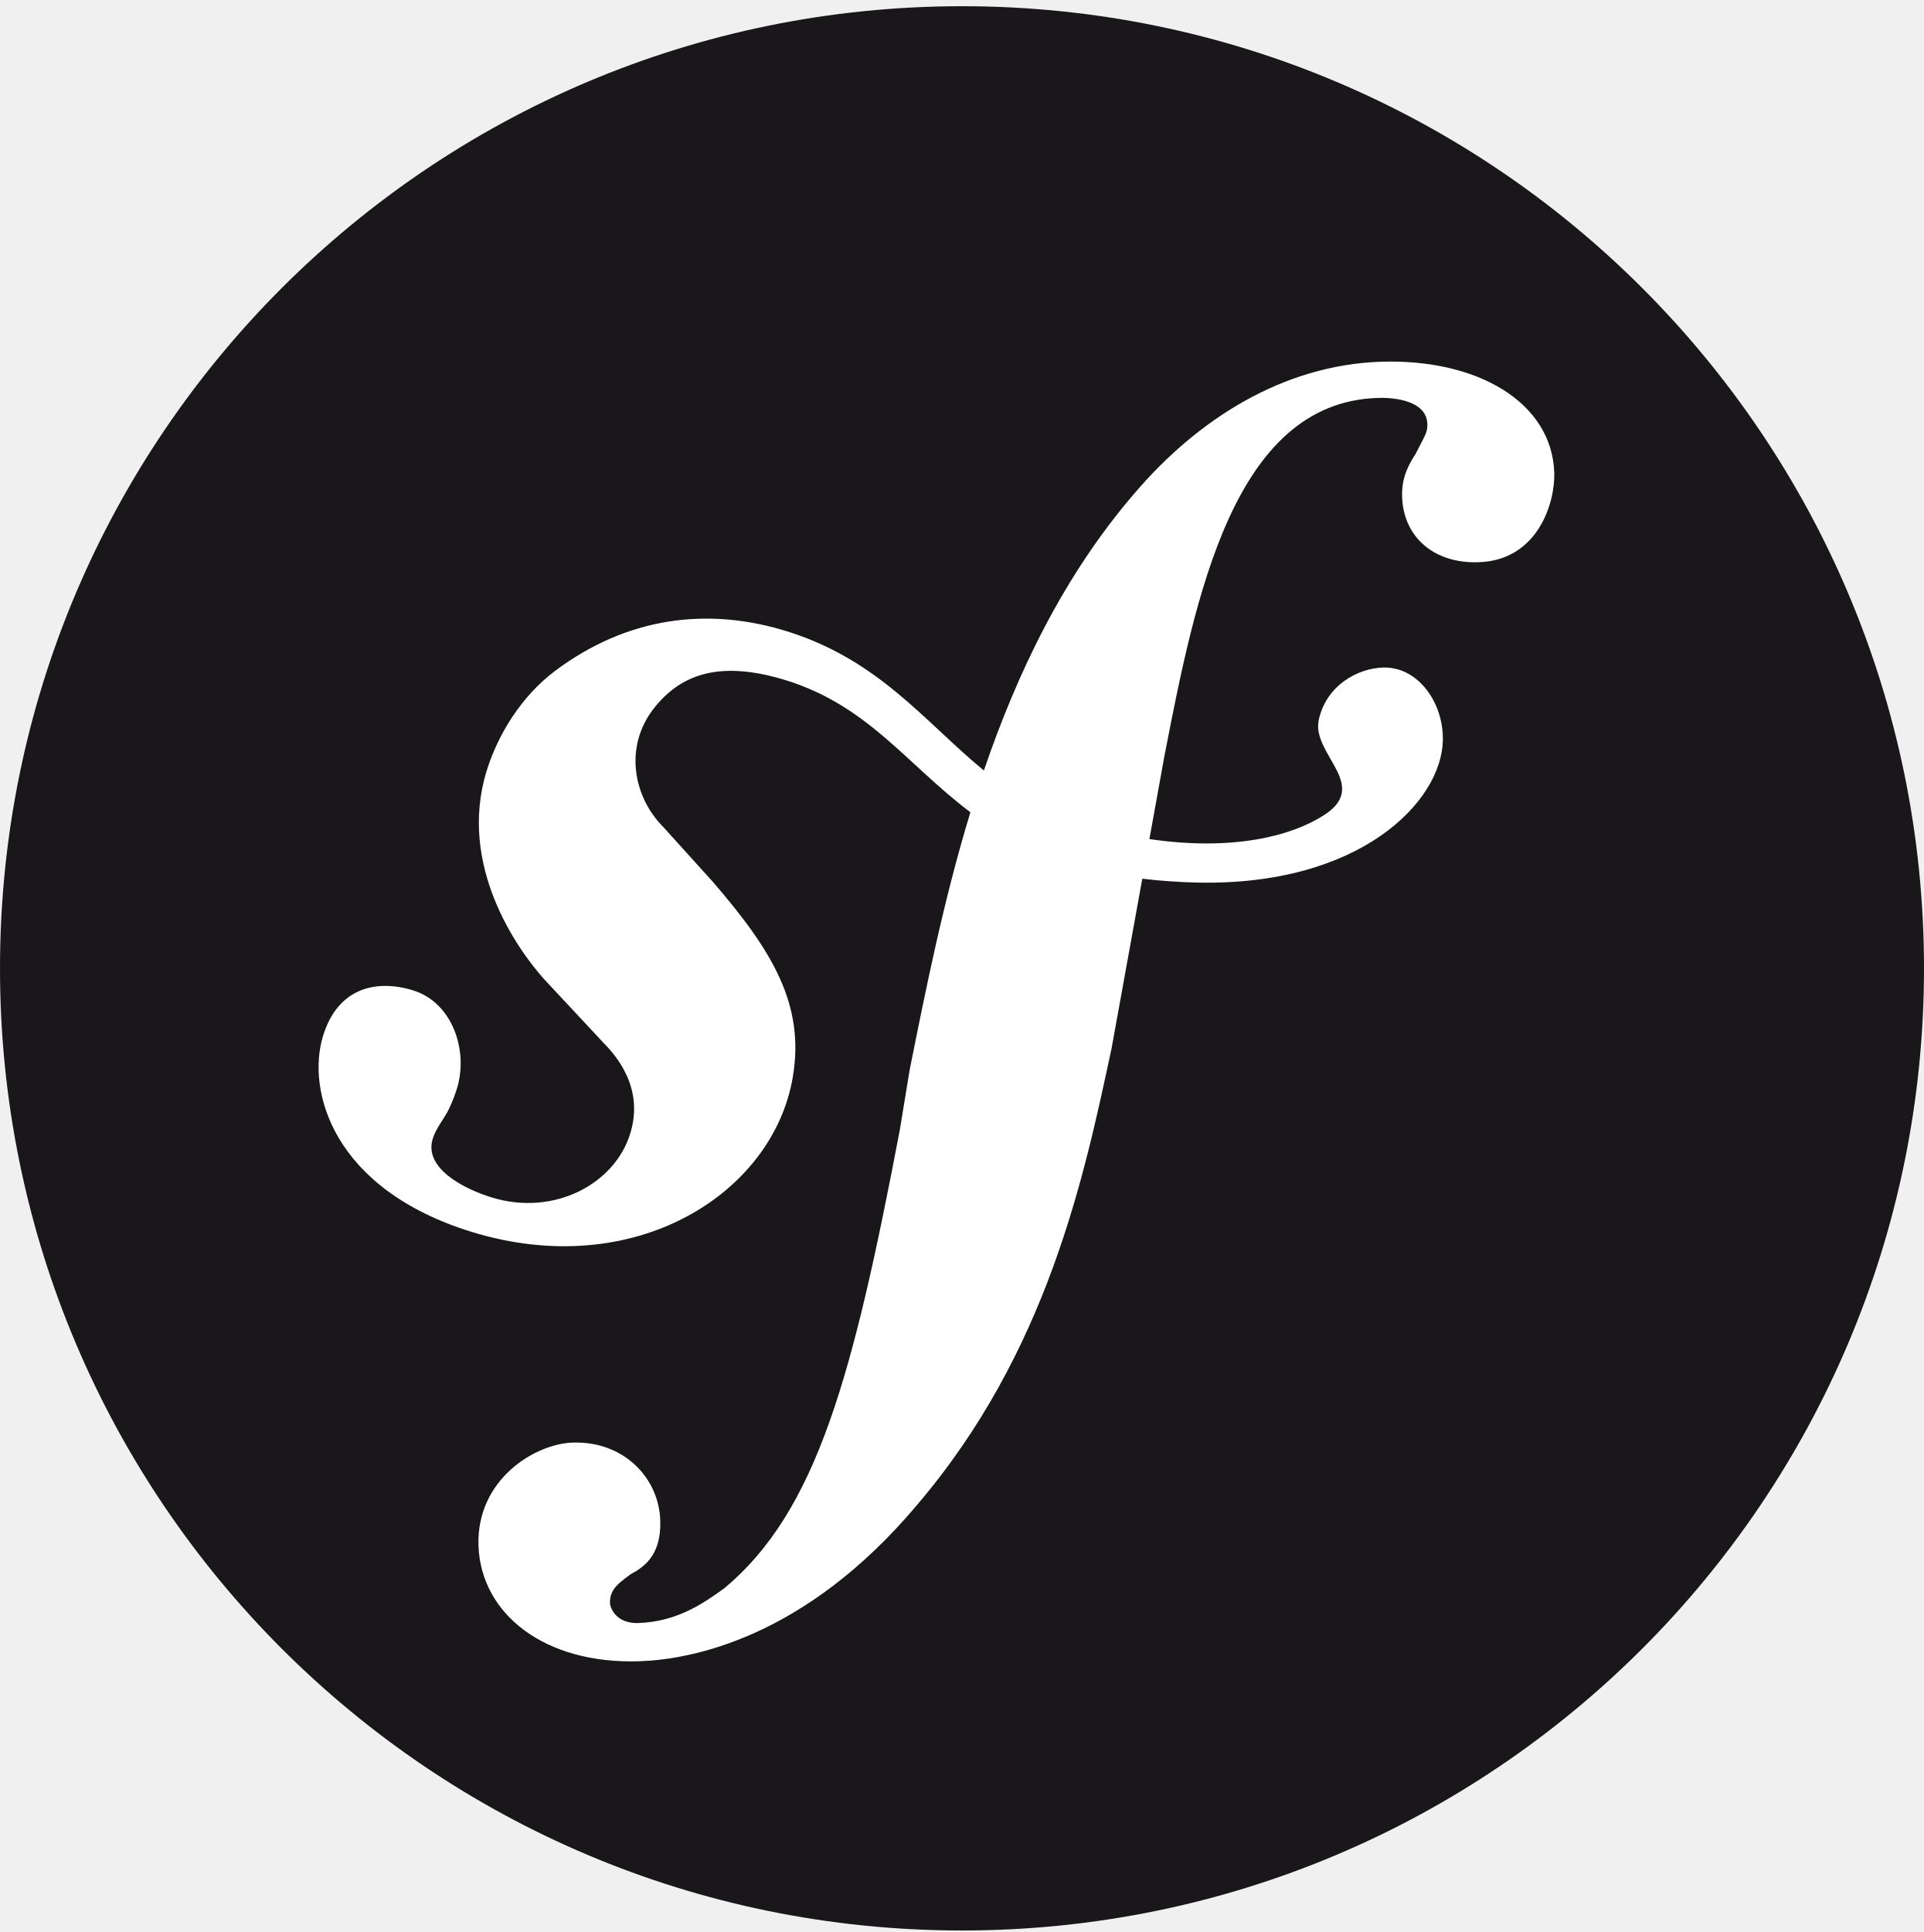
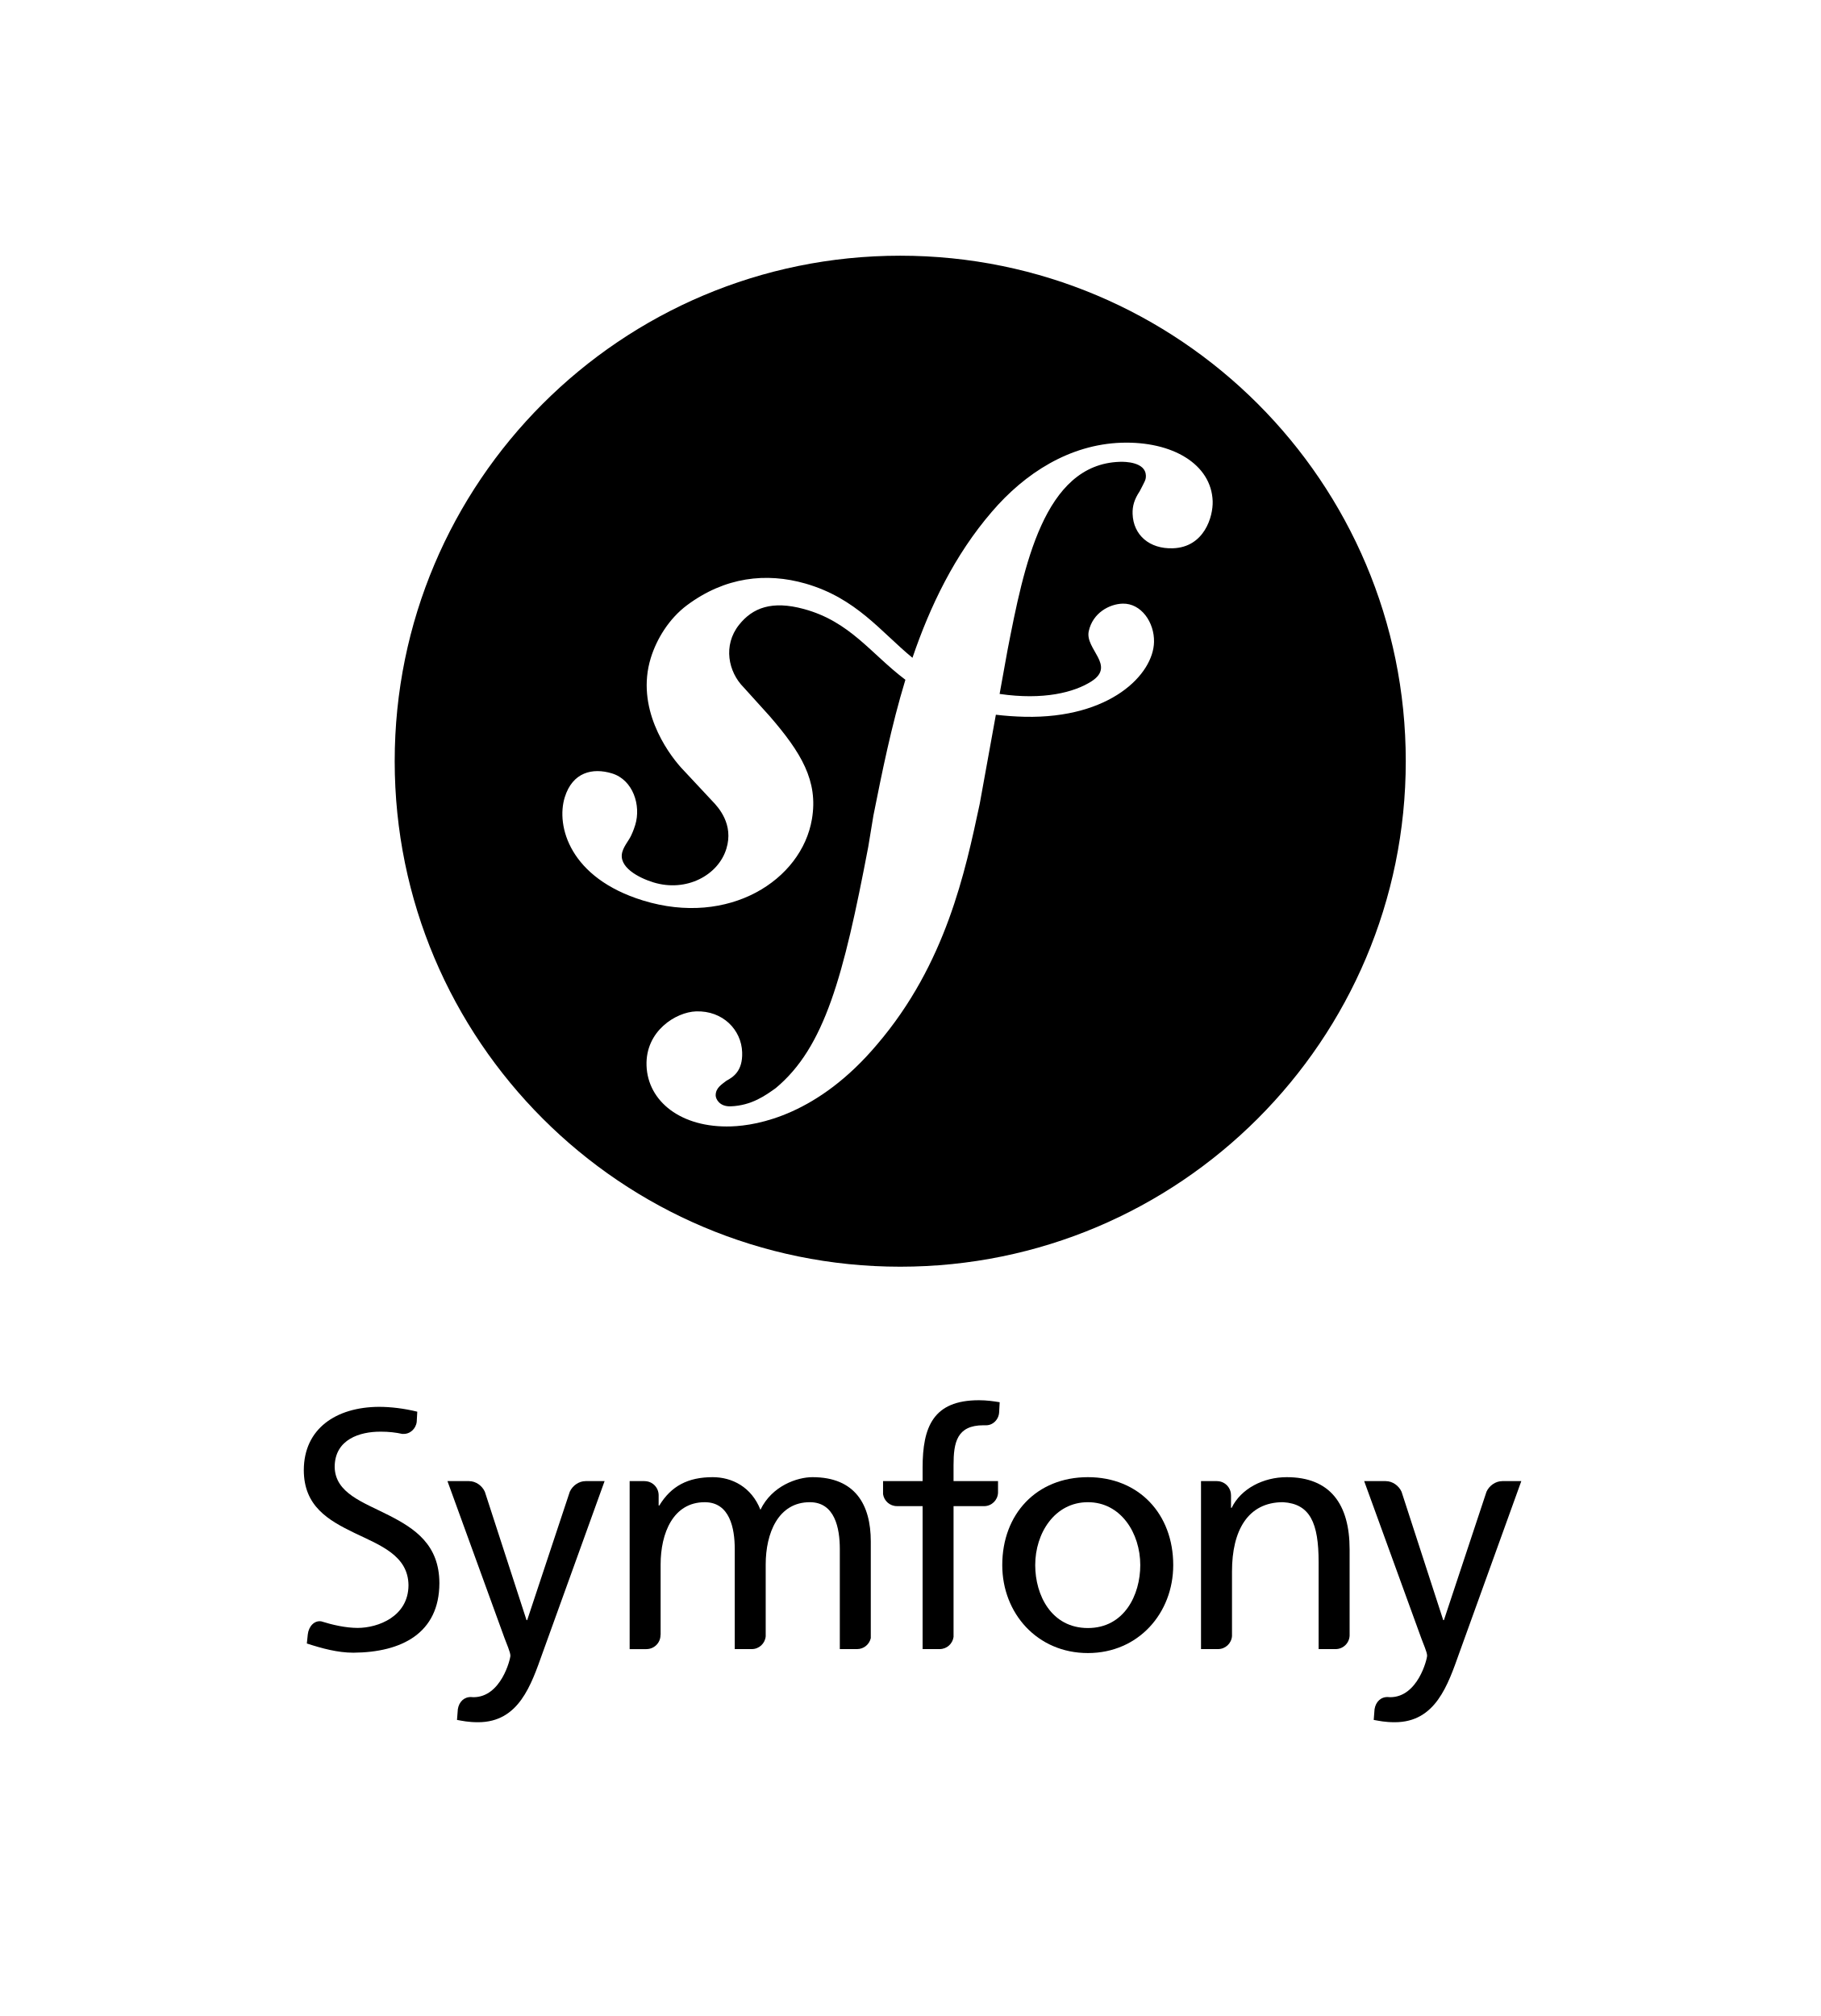
- <svg xmlns="http://www.w3.org/2000/svg" width="2490" height="2500" viewBox="0 0 256 257" preserveAspectRatio="xMinYMin meet">
-   <circle fill="#1A171B" cx="128" cy="128.827" r="128" />
-   <path d="M183.706 48.124c-12.986.453-24.32 7.61-32.757 17.51-9.342 10.855-15.557 23.73-20.035 36.872-8.01-6.565-14.19-15.064-27.041-18.77-9.933-2.852-20.366-1.674-29.96 5.474-4.545 3.395-7.676 8.527-9.165 13.351-3.855 12.537 4.053 23.694 7.645 27.7l7.853 8.416c1.619 1.65 5.518 5.955 3.612 12.127-2.06 6.71-10.15 11.055-18.448 8.495-3.706-1.13-9.03-3.891-7.838-7.779.493-1.59 1.631-2.78 2.241-4.155.56-1.181.827-2.067.997-2.587 1.516-4.95-.555-11.39-5.857-13.025-4.946-1.516-10.007-.315-11.969 6.054-2.225 7.235 1.237 20.366 19.783 26.084 21.729 6.676 40.11-5.155 42.717-20.586 1.642-9.665-2.722-16.845-10.717-26.08l-6.514-7.204c-3.946-3.942-5.301-10.661-1.217-15.825 3.446-4.356 8.354-6.215 16.392-4.029 11.733 3.186 16.963 11.327 25.69 17.893-3.603 11.819-5.958 23.682-8.09 34.32l-1.299 7.931c-6.238 32.721-11 50.688-23.375 61.003-2.493 1.773-6.057 4.427-11.429 4.612-2.816.087-3.726-1.85-3.765-2.694-.067-1.977 1.599-2.883 2.706-3.773 1.654-.902 4.155-2.398 3.985-7.191-.18-5.664-4.872-10.575-11.654-10.35-5.08.173-12.823 4.954-12.532 13.705.303 9.039 8.728 15.813 21.43 15.384 6.79-.233 21.952-2.997 36.895-20.76 17.392-20.362 22.256-43.705 25.915-60.79l4.084-22.556c2.269.272 4.695.453 7.334.516 21.661.457 32.496-10.763 32.657-18.924.107-4.939-3.241-9.799-7.928-9.689-3.355.095-7.57 2.328-8.582 6.968-.988 4.552 6.893 8.66.733 12.65-4.376 2.832-12.221 4.828-23.269 3.206l2.009-11.103c4.1-21.055 9.157-46.954 28.341-47.584 1.398-.071 6.514.063 6.633 3.446.035 1.13-.245 1.418-1.568 4.005-1.347 2.017-1.855 3.734-1.792 5.707.185 5.376 4.273 8.909 10.185 8.696 7.916-.256 10.193-7.963 10.063-11.921-.32-9.3-10.122-15.175-23.1-14.75z" fill="#FFF" />
+ <svg xmlns="http://www.w3.org/2000/svg" version="1.1" x="0px" y="0px" width="202px" height="223.666px" viewBox="0 0 202 223.666" enable-background="new 0 0 202 223.666" xml:space="preserve">
+   <g id="fond">
+ </g>
+   <g id="compacte">
+ </g>
+   <g id="rectangle">
+ </g>
+   <g id="carré">
+     <rect y="0" fill="#FFFFFF" width="202" height="223.667" />
+     <g>
+       <g>
+         <path d="M155.951,84.448c0,30.976-25.109,56.087-56.084,56.087c-30.973,0-56.081-25.111-56.081-56.087     c0-30.971,25.107-56.079,56.081-56.079C130.842,28.369,155.951,53.477,155.951,84.448z" />
+         <path fill="#FFFFFF" d="M124.389,49.119c-5.697,0.195-10.67,3.34-14.373,7.68c-4.1,4.765-6.824,10.411-8.791,16.18     c-3.514-2.882-6.223-6.611-11.864-8.233c-4.359-1.253-8.936-0.737-13.146,2.399c-1.992,1.489-3.367,3.738-4.02,5.859     c-1.692,5.498,1.778,10.396,3.354,12.151l3.447,3.691c0.709,0.725,2.422,2.613,1.584,5.319c-0.9,2.947-4.451,4.85-8.092,3.731     c-1.627-0.499-3.963-1.71-3.439-3.413c0.215-0.699,0.715-1.225,0.984-1.821c0.244-0.521,0.363-0.907,0.438-1.14     c0.665-2.169-0.245-4.994-2.57-5.713c-2.171-0.666-4.391-0.138-5.252,2.655c-0.977,3.174,0.543,8.935,8.681,11.441     c9.535,2.935,17.597-2.259,18.742-9.026c0.721-4.239-1.195-7.392-4.701-11.441l-2.859-3.163c-1.73-1.729-2.324-4.677-0.533-6.942     c1.512-1.912,3.664-2.726,7.191-1.768c5.15,1.396,7.443,4.969,11.271,7.851c-1.578,5.187-2.613,10.392-3.547,15.059l-0.574,3.481     c-2.736,14.352-4.826,22.235-10.256,26.76c-1.094,0.779-2.658,1.943-5.014,2.027c-1.238,0.037-1.637-0.814-1.654-1.186     c-0.027-0.865,0.703-1.264,1.188-1.652c0.727-0.396,1.824-1.053,1.748-3.156c-0.078-2.484-2.137-4.639-5.111-4.541     c-2.229,0.075-5.625,2.171-5.497,6.011c0.131,3.967,3.827,6.938,9.401,6.75c2.979-0.102,9.633-1.312,16.188-9.105     c7.631-8.935,9.766-19.175,11.372-26.671l1.793-9.897c0.992,0.119,2.059,0.2,3.217,0.228c9.504,0.201,14.256-4.72,14.328-8.302     c0.049-2.167-1.42-4.302-3.479-4.251c-1.471,0.041-3.32,1.022-3.762,3.057c-0.436,1.995,3.023,3.798,0.32,5.553     c-1.92,1.242-5.361,2.116-10.209,1.407l0.881-4.872c1.799-9.238,4.018-20.6,12.436-20.878c0.615-0.029,2.857,0.026,2.91,1.512     c0.014,0.493-0.109,0.623-0.689,1.757c-0.592,0.884-0.814,1.64-0.785,2.504c0.08,2.356,1.873,3.908,4.471,3.818     c3.473-0.116,4.469-3.496,4.412-5.233C134.383,51.511,130.08,48.931,124.389,49.119z" />
+       </g>
+       <g>
+         <g>
+           <path d="M120.689,163.885c5.664,0,9.465,4.094,9.465,9.756c0,5.338-3.873,9.758-9.465,9.758c-5.627,0-9.502-4.42-9.502-9.758      C111.188,167.979,114.988,163.885,120.689,163.885z M120.689,180.623c4.018,0,5.809-3.654,5.809-6.982      c0-3.543-2.154-6.979-5.809-6.979c-3.689,0-5.846,3.436-5.846,6.979C114.844,176.969,116.633,180.623,120.689,180.623z" />
+         </g>
+         <path d="M110.717,165.619v-1.297h-4.934v-1.771c0-2.521,0.365-4.424,3.324-4.424c0.057,0,0.113,0.004,0.17,0.006     c0.006,0,0.006-0.008,0.014-0.008c0.818,0.061,1.502-0.609,1.549-1.43l0.061-1.125c-0.695-0.111-1.428-0.221-2.303-0.221     c-5.078,0-6.248,2.961-6.248,7.494v1.479h-4.387v1.447c0.111,0.75,0.754,1.328,1.537,1.328c0.004,0,0.008,0.004,0.012,0.004     h2.838v15.859h1.893c0.004,0,0.002-0.002,0.006-0.002c0.785,0,1.43-0.588,1.535-1.346v-14.512h3.436     C110.031,167.074,110.68,166.428,110.717,165.619z" />
+         <path d="M64.961,164.322c-0.007,0-0.01,0.004-0.018,0.004c-0.725,0-1.426,0.498-1.731,1.17l-4.728,14.25h-0.073l-4.623-14.242     c-0.302-0.676-1.007-1.178-1.735-1.178c-0.007,0-0.01-0.004-0.018-0.004h-2.395l6.322,17.396     c0.221,0.621,0.659,1.572,0.659,1.973c0,0.365-1.024,4.605-4.095,4.605c-0.076,0-0.152-0.008-0.228-0.014     c-0.783-0.043-1.375,0.504-1.507,1.346l-0.093,1.189c0.621,0.109,1.244,0.256,2.341,0.256c4.53,0,5.883-4.131,7.162-7.711     l6.871-19.041H64.961z" />
+         <path d="M43.123,168.109c-2.838-1.451-5.941-2.438-5.996-5.357c0.009-3.104,2.859-3.918,5.056-3.914     c0.009-0.002,0.019-0.002,0.023-0.002c0.954,0,1.717,0.094,2.461,0.258c0.011,0,0.009-0.012,0.021-0.012     c0.787,0.057,1.447-0.559,1.541-1.334l0.062-1.127c-1.439-0.357-2.945-0.539-4.254-0.539c-4.777,0.029-8.322,2.434-8.334,7.018     c0.006,4.01,2.709,5.562,5.614,6.971c2.851,1.369,5.972,2.502,5.999,5.809c-0.018,3.453-3.348,4.727-5.644,4.73     c-1.343-0.004-2.801-0.34-4.028-0.727c-0.77-0.127-1.401,0.553-1.5,1.451l-0.104,1.004c1.688,0.547,3.419,1.021,5.159,1.021     c0,0,0.002,0,0.005,0c0.005,0,0.009,0,0.017,0c5.35-0.039,9.507-2.172,9.523-7.711C48.736,171.373,46.016,169.58,43.123,168.109z     " />
+         <path d="M95.08,182.961c0.002,0,0.002-0.002,0.004-0.002c0.742,0,1.359-0.518,1.518-1.215v-10.732     c0-4.057-1.717-7.127-6.471-7.127c-1.68,0-4.492,0.951-5.771,3.619c-0.988-2.523-3.143-3.619-5.299-3.619     c-2.742,0-4.605,0.986-5.919,3.143h-0.074v-1.158c-0.012-0.854-0.701-1.543-1.557-1.543c-0.006,0-0.01-0.004-0.016-0.004h-1.644     v18.639h1.86c0.002,0,0.002-0.002,0.004-0.002c0.861,0,1.559-0.697,1.559-1.557c0-0.023,0.008-0.033,0.013-0.049v-7.783     c0-3.473,1.387-6.908,4.895-6.908c2.777,0,3.328,2.887,3.328,5.189v11.109h1.885c0.002,0,0.002-0.002,0.006-0.002     c0.812,0,1.471-0.623,1.543-1.416v-7.973c0-3.473,1.389-6.908,4.896-6.908c2.777,0,3.326,2.887,3.326,5.189v11.109H95.08z" />
+         <path d="M148.164,182.961c0.004,0,0.004-0.002,0.006-0.002c0.836,0,1.512-0.66,1.551-1.486v-9.584     c0-5.006-2.158-8.004-6.982-8.004c-2.594,0-5.076,1.279-6.102,3.4h-0.072v-1.393c0-0.002-0.004-0.002-0.004-0.006     c0-0.861-0.697-1.561-1.557-1.561c-0.008,0-0.012-0.004-0.018-0.004h-1.75v18.639h1.889c0,0,0-0.002,0.004-0.002     c0.816,0,1.48-0.633,1.545-1.434v-7.189c0-4.529,1.756-7.674,5.664-7.674c2.998,0.184,3.945,2.303,3.945,6.65v9.648H148.164z" />
+         <path d="M166.656,164.322c-0.006,0-0.008,0.004-0.018,0.004c-0.723,0-1.426,0.498-1.73,1.17l-4.725,14.25h-0.076l-4.623-14.242     c-0.303-0.676-1.008-1.178-1.736-1.178c-0.006,0-0.01-0.004-0.016-0.004h-2.395l6.322,17.396c0.219,0.621,0.66,1.572,0.66,1.973     c0,0.365-1.025,4.605-4.096,4.605c-0.076,0-0.152-0.008-0.229-0.014c-0.781-0.043-1.373,0.504-1.506,1.346l-0.092,1.189     c0.621,0.109,1.244,0.256,2.338,0.256c4.533,0,5.885-4.131,7.164-7.711l6.871-19.041H166.656z" />
+       </g>
+     </g>
+   </g>
</svg>
